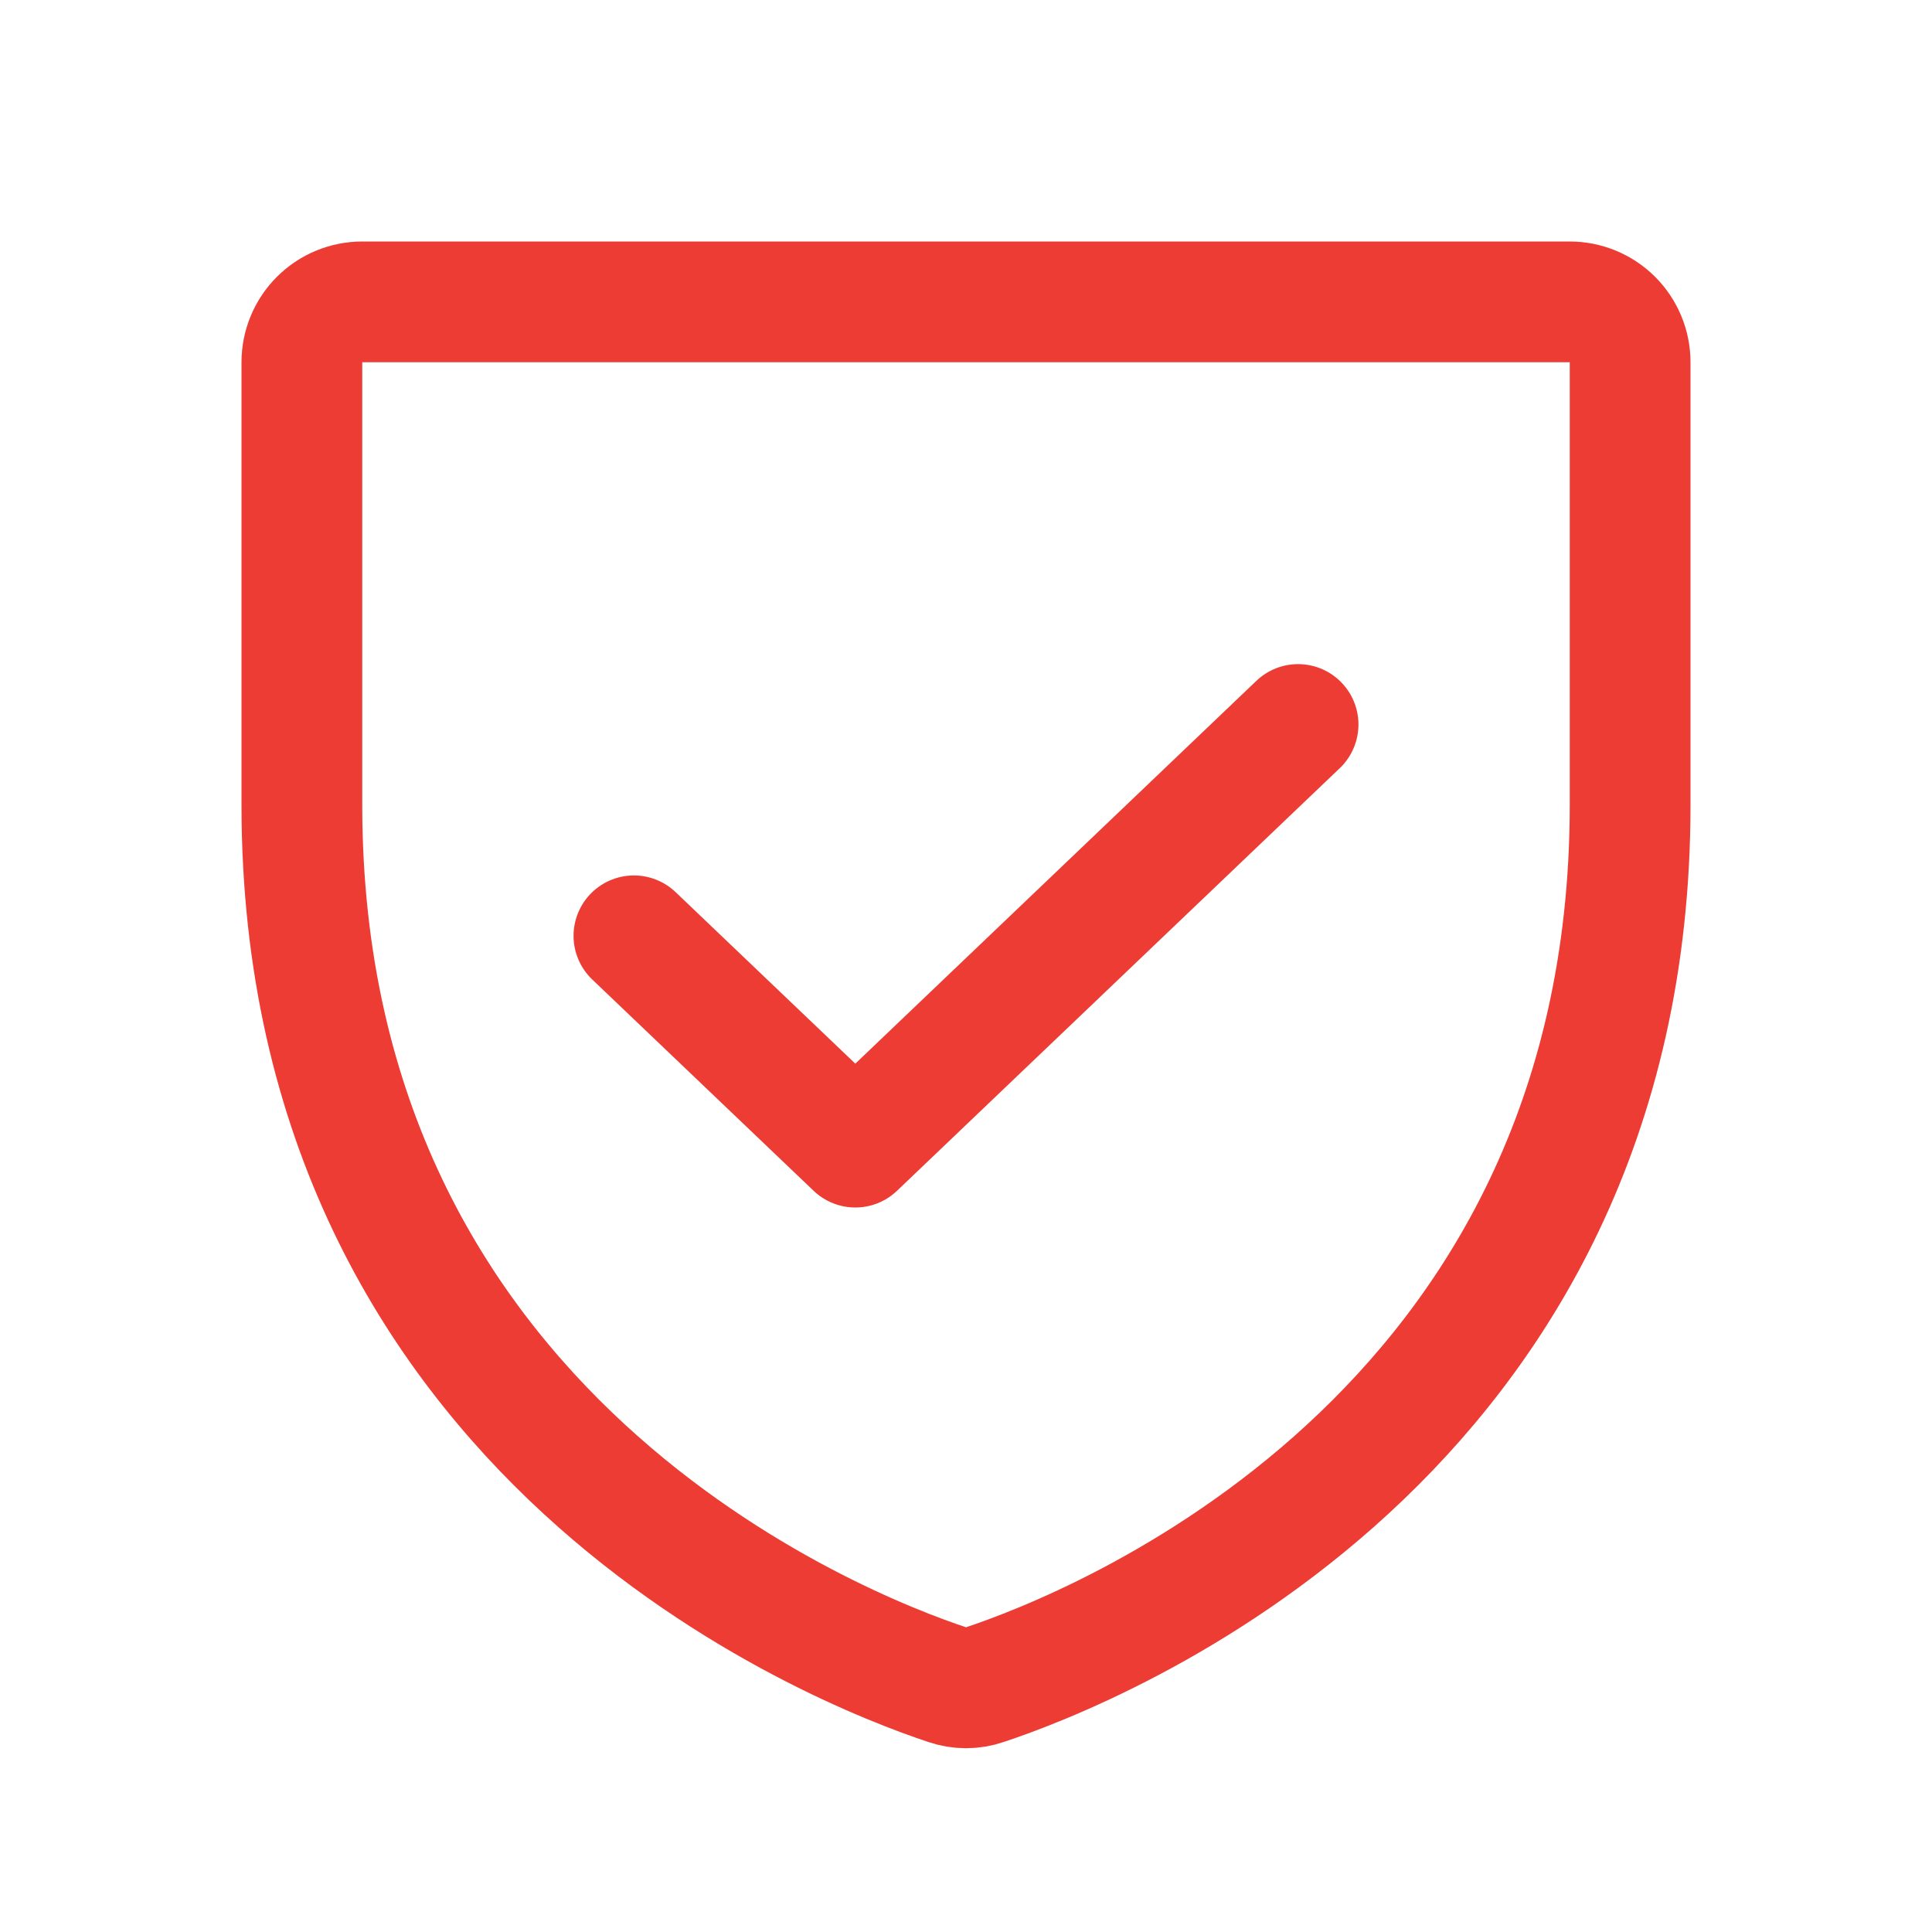
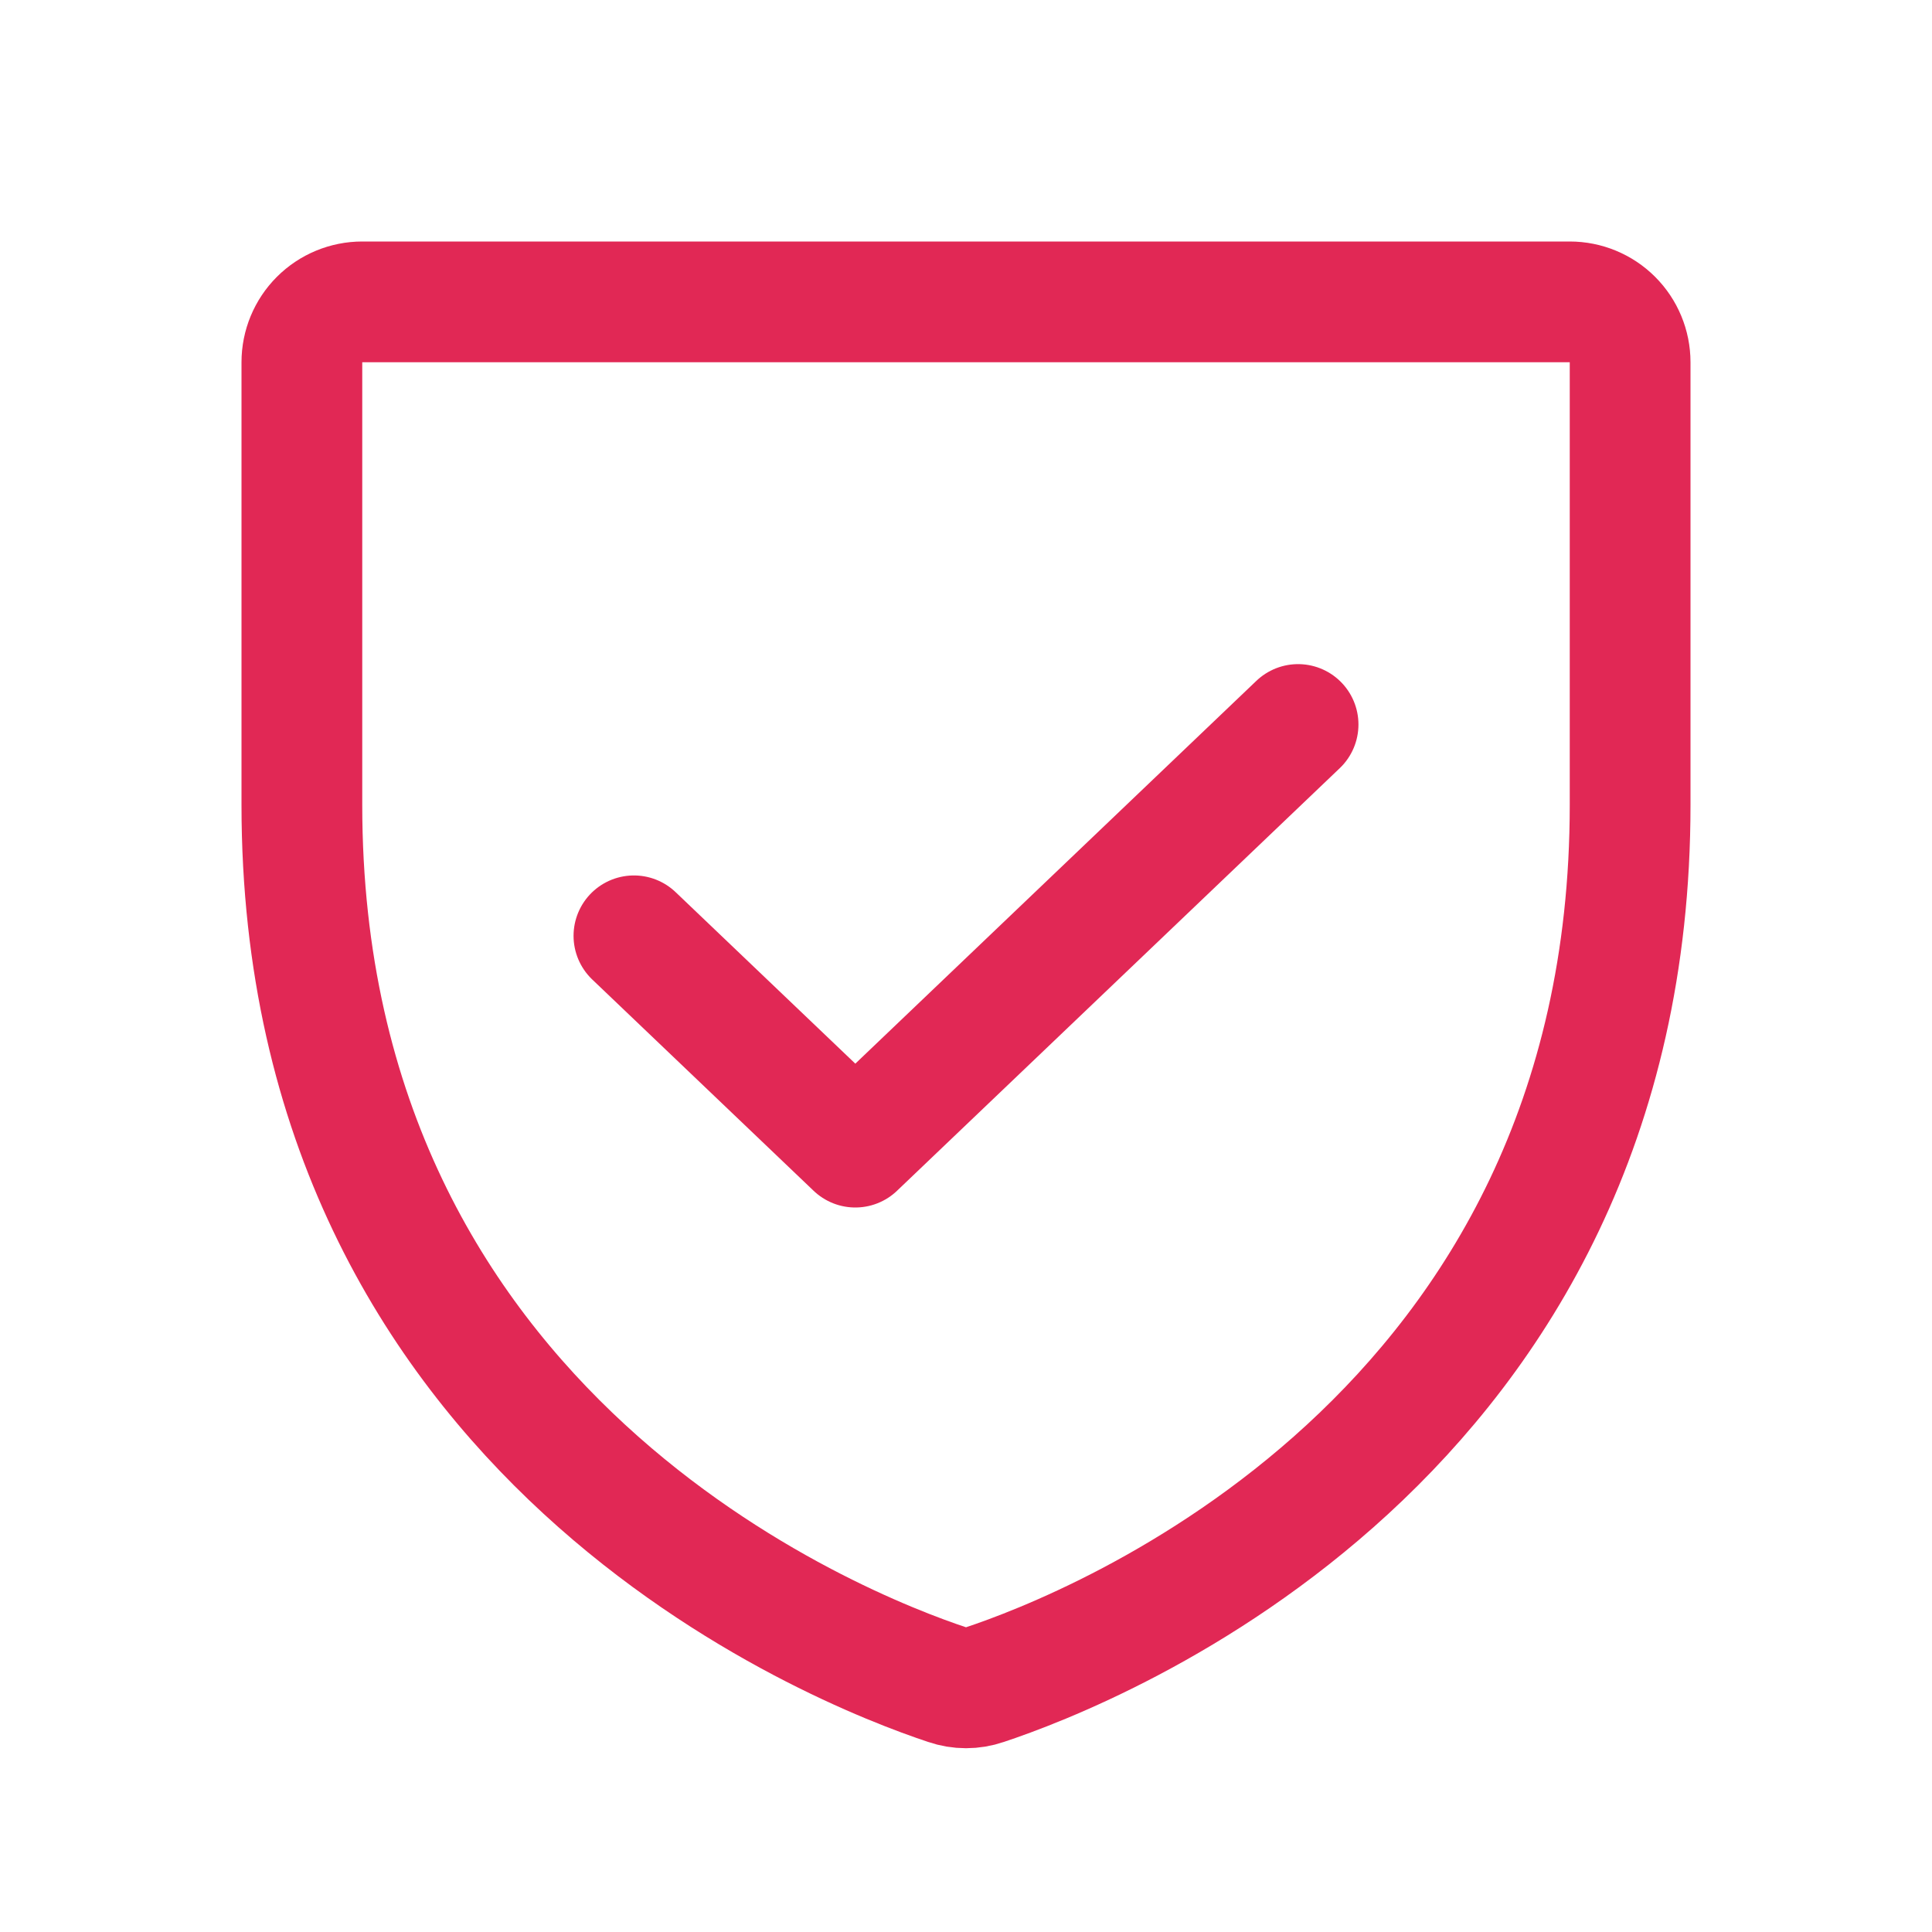
<svg xmlns="http://www.w3.org/2000/svg" width="100" height="100" viewBox="0 0 100 100" fill="none">
-   <path d="M15.625 41.667V18.75C15.625 17.921 15.954 17.126 16.54 16.54C17.126 15.954 17.921 15.625 18.75 15.625H81.25C82.079 15.625 82.874 15.954 83.46 16.54C84.046 17.126 84.375 17.921 84.375 18.75V41.667C84.375 74.485 56.521 85.358 50.959 87.202C50.338 87.416 49.662 87.416 49.041 87.202C43.479 85.358 15.625 74.485 15.625 41.667Z" stroke="#EC3C34" stroke-width="6.25" stroke-linecap="round" stroke-linejoin="round" />
-   <path d="M67.188 37.5L44.271 59.375L32.812 48.438" stroke="#EC3C34" stroke-width="6.25" stroke-linecap="round" stroke-linejoin="round" />
+   <path d="M15.625 41.667V18.75C15.625 17.921 15.954 17.126 16.54 16.54C17.126 15.954 17.921 15.625 18.75 15.625H81.25C82.079 15.625 82.874 15.954 83.46 16.54C84.046 17.126 84.375 17.921 84.375 18.75V41.667C84.375 74.485 56.521 85.358 50.959 87.202C50.338 87.416 49.662 87.416 49.041 87.202C43.479 85.358 15.625 74.485 15.625 41.667Z" stroke="#E12855" stroke-width="6.25" stroke-linecap="round" stroke-linejoin="round" />
+   <path d="M67.188 37.5L44.271 59.375L32.812 48.438" stroke="#E12855" stroke-width="6.25" stroke-linecap="round" stroke-linejoin="round" />
</svg>
